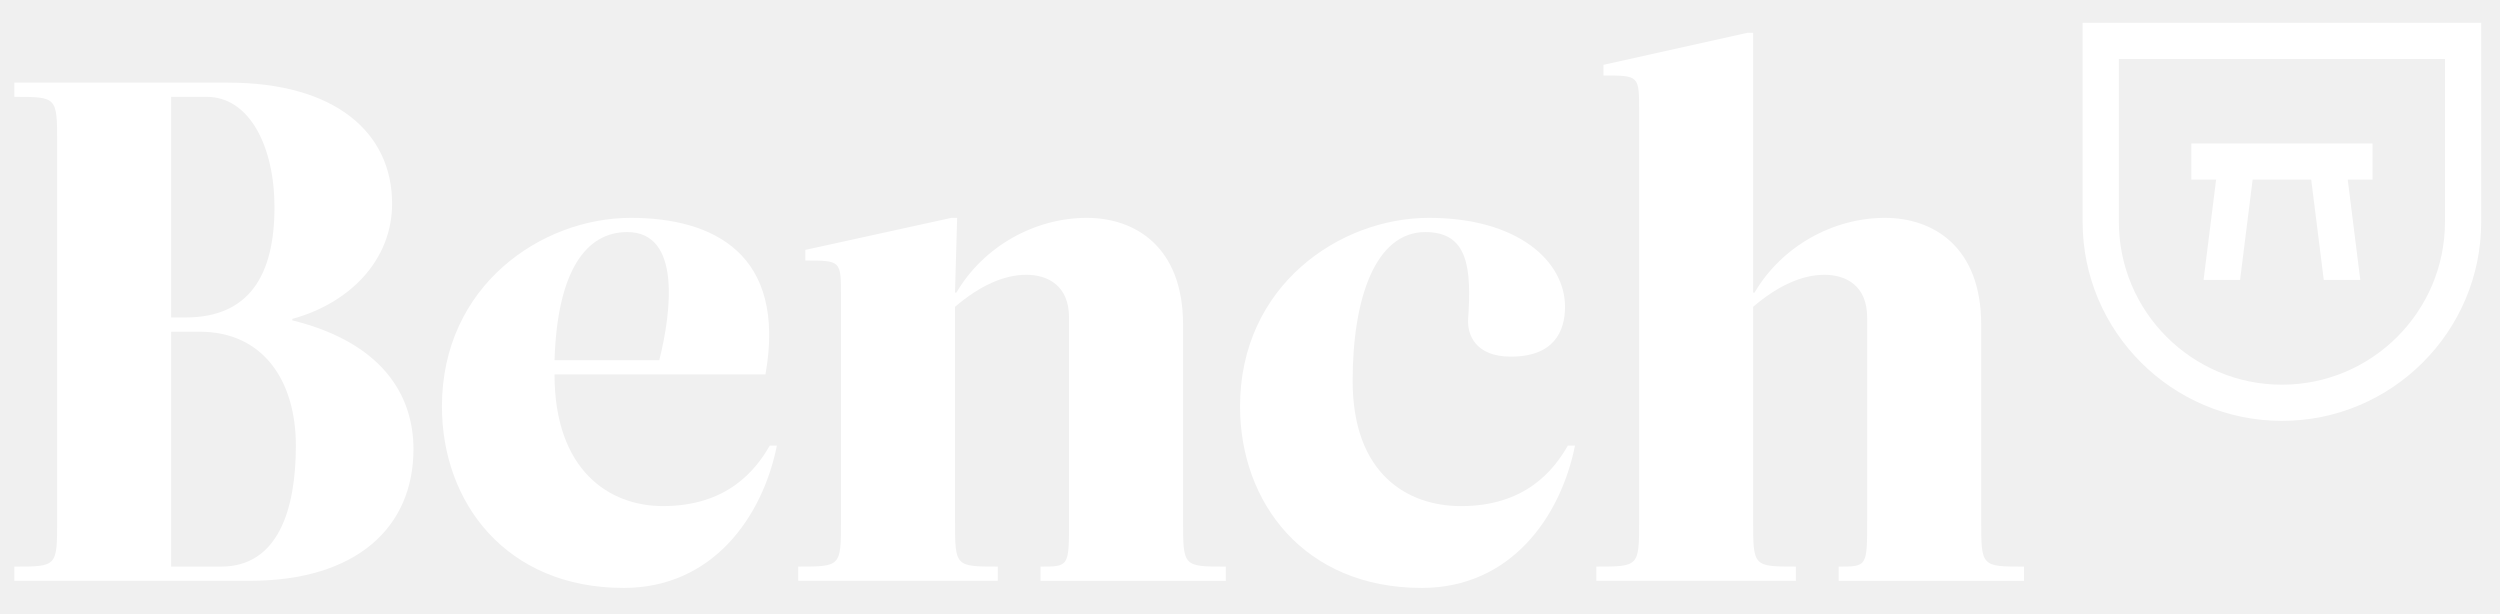
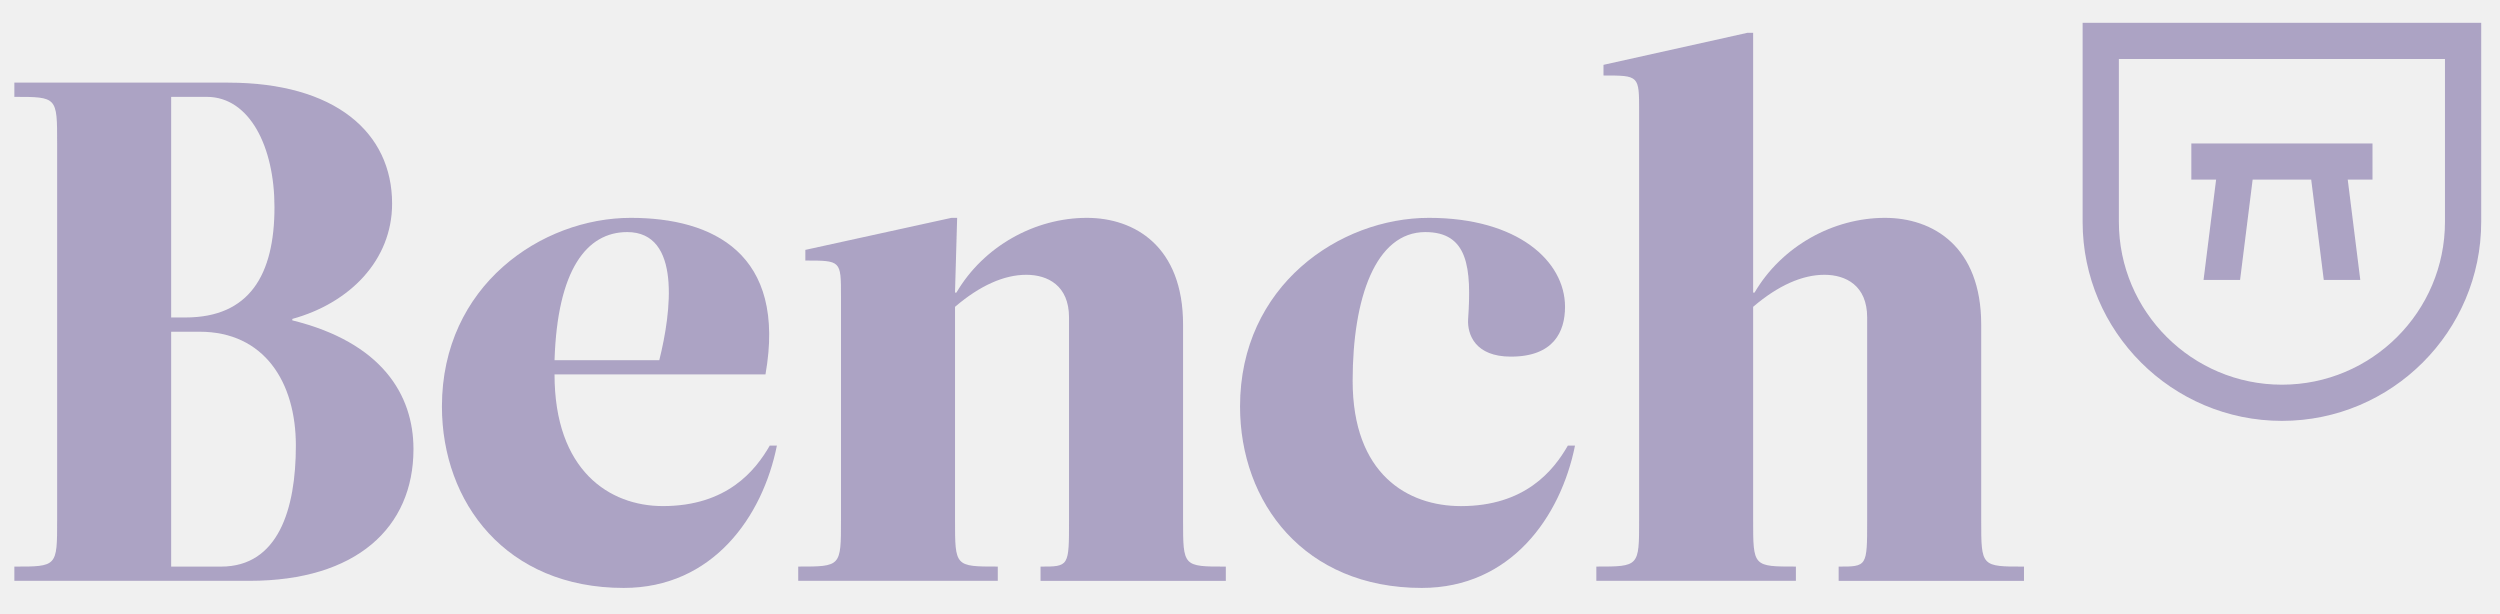
<svg xmlns="http://www.w3.org/2000/svg" width="106" height="26" viewBox="0 0 106 26" fill="none">
  <g clip-path="url(#clip0)">
-     <path d="M96.754 17.845C92.094 17.845 88.303 14.059 88.303 9.406V0.968H105.203V9.406C105.203 14.059 101.412 17.845 96.754 17.845ZM89.84 2.502V9.406C89.84 13.213 92.941 16.311 96.754 16.311C100.565 16.311 103.667 13.213 103.667 9.406V2.502H89.84Z" fill="white" />
-     <path d="M100.594 6.082H92.913V7.616H93.963L93.431 11.868H94.979L95.512 7.616H97.995L98.528 11.868H100.076L99.544 7.616H100.594V6.082Z" fill="white" />
-     <path d="M9.674 3.504C14.207 3.504 16.625 5.616 16.625 8.633C16.625 11.047 14.811 12.858 12.394 13.522V13.583C16.171 14.518 17.531 16.721 17.531 19.044C17.531 22.364 15.113 24.627 10.581 24.627H0.609V24.024C2.423 24.024 2.423 24.024 2.423 22.062V6.068C2.423 4.107 2.423 4.107 0.609 4.107V3.503H9.674V3.504ZM7.861 13.461C10.581 13.461 11.638 11.651 11.638 8.784C11.638 6.219 10.581 4.107 8.768 4.107H7.257V13.461H7.861ZM7.257 14.065V24.024H9.372C11.789 24.024 12.545 21.609 12.545 18.894C12.545 16.178 11.185 14.065 8.466 14.065H7.257V14.065Z" fill="white" />
-     <path d="M18.738 17.234C18.738 12.104 22.968 9.237 26.745 9.237C30.22 9.237 33.362 10.745 32.456 15.875H23.512C23.512 19.949 25.838 21.458 28.105 21.458C30.825 21.458 32.033 19.949 32.638 18.893H32.94C32.336 21.91 30.22 24.928 26.443 24.928C21.457 24.928 18.738 21.308 18.738 17.234ZM23.512 15.272H27.954C28.468 13.22 28.891 9.84 26.594 9.84C24.872 9.84 23.633 11.44 23.512 15.272Z" fill="white" />
-     <path d="M45.327 13.461C45.327 12.104 44.421 11.651 43.514 11.651C42.578 11.651 41.55 12.104 40.493 13.009V22.061C40.493 24.023 40.493 24.023 42.306 24.023V24.627H33.845V24.023C35.658 24.023 35.658 24.023 35.658 22.061V12.556C35.658 11.047 35.658 11.047 34.147 11.047V10.595L40.341 9.237H40.583L40.492 12.405H40.553C41.701 10.444 43.877 9.237 46.083 9.237C48.107 9.237 50.162 10.444 50.162 13.764V22.062C50.162 24.024 50.162 24.024 51.975 24.024V24.628H44.119V24.024C45.327 24.024 45.327 24.024 45.327 22.062V13.461Z" fill="white" />
-     <path d="M61.945 21.459C64.665 21.459 65.873 19.95 66.477 18.893H66.78C66.175 21.911 64.06 24.928 60.283 24.928C55.297 24.928 52.578 21.308 52.578 17.234C52.578 12.104 56.808 9.237 60.585 9.237C64.362 9.237 66.357 11.078 66.357 13.009C66.357 14.065 65.874 15.121 64.061 15.121C62.55 15.121 62.217 14.186 62.247 13.552C62.399 11.349 62.247 9.84 60.434 9.84C58.319 9.84 57.352 12.647 57.352 16.147C57.352 20.101 59.679 21.459 61.945 21.459Z" fill="white" />
-     <path d="M79.168 13.461C79.168 12.104 78.261 11.651 77.354 11.651C76.418 11.651 75.39 12.104 74.333 13.009V22.061C74.333 24.023 74.333 24.023 76.146 24.023V24.627H67.685V24.023C69.499 24.023 69.499 24.023 69.499 22.061V4.711C69.499 3.201 69.499 3.201 67.988 3.201V2.749L74.092 1.391H74.333V12.405H74.394C75.542 10.444 77.717 9.237 79.924 9.237C81.948 9.237 84.003 10.444 84.003 13.764V22.062C84.003 24.024 84.003 24.024 85.817 24.024V24.628H77.959V24.024C79.168 24.024 79.168 24.024 79.168 22.062V13.461Z" fill="white" />
+     <path d="M96.754 17.845C92.094 17.845 88.303 14.059 88.303 9.406V0.968H105.203V9.406C105.203 14.059 101.412 17.845 96.754 17.845ZM89.84 2.502V9.406C89.84 13.213 92.941 16.311 96.754 16.311C100.565 16.311 103.667 13.213 103.667 9.406V2.502H89.84Z" fill="#8476aaa2" />
+     <path d="M100.594 6.082H92.913V7.616H93.963L93.431 11.868H94.979L95.512 7.616H97.995L98.528 11.868H100.076L99.544 7.616H100.594V6.082Z" fill="#8476aaa2" />
+     <path d="M9.674 3.504C14.207 3.504 16.625 5.616 16.625 8.633C16.625 11.047 14.811 12.858 12.394 13.522V13.583C16.171 14.518 17.531 16.721 17.531 19.044C17.531 22.364 15.113 24.627 10.581 24.627H0.609V24.024C2.423 24.024 2.423 24.024 2.423 22.062V6.068C2.423 4.107 2.423 4.107 0.609 4.107V3.503H9.674V3.504ZM7.861 13.461C10.581 13.461 11.638 11.651 11.638 8.784C11.638 6.219 10.581 4.107 8.768 4.107H7.257V13.461H7.861ZM7.257 14.065V24.024H9.372C11.789 24.024 12.545 21.609 12.545 18.894C12.545 16.178 11.185 14.065 8.466 14.065H7.257V14.065Z" fill="#8476aaa2" />
+     <path d="M18.738 17.234C18.738 12.104 22.968 9.237 26.745 9.237C30.22 9.237 33.362 10.745 32.456 15.875H23.512C23.512 19.949 25.838 21.458 28.105 21.458C30.825 21.458 32.033 19.949 32.638 18.893H32.94C32.336 21.91 30.22 24.928 26.443 24.928C21.457 24.928 18.738 21.308 18.738 17.234ZM23.512 15.272H27.954C28.468 13.22 28.891 9.84 26.594 9.84C24.872 9.84 23.633 11.44 23.512 15.272Z" fill="#8476aaa2" />
+     <path d="M45.327 13.461C45.327 12.104 44.421 11.651 43.514 11.651C42.578 11.651 41.55 12.104 40.493 13.009V22.061C40.493 24.023 40.493 24.023 42.306 24.023V24.627H33.845V24.023C35.658 24.023 35.658 24.023 35.658 22.061V12.556C35.658 11.047 35.658 11.047 34.147 11.047V10.595L40.341 9.237H40.583L40.492 12.405H40.553C41.701 10.444 43.877 9.237 46.083 9.237C48.107 9.237 50.162 10.444 50.162 13.764V22.062C50.162 24.024 50.162 24.024 51.975 24.024V24.628H44.119V24.024C45.327 24.024 45.327 24.024 45.327 22.062V13.461Z" fill="#8476aaa2" />
+     <path d="M61.945 21.459C64.665 21.459 65.873 19.95 66.477 18.893H66.78C66.175 21.911 64.06 24.928 60.283 24.928C55.297 24.928 52.578 21.308 52.578 17.234C52.578 12.104 56.808 9.237 60.585 9.237C64.362 9.237 66.357 11.078 66.357 13.009C66.357 14.065 65.874 15.121 64.061 15.121C62.55 15.121 62.217 14.186 62.247 13.552C62.399 11.349 62.247 9.84 60.434 9.84C58.319 9.84 57.352 12.647 57.352 16.147C57.352 20.101 59.679 21.459 61.945 21.459Z" fill="#8476aaa2" />
+     <path d="M79.168 13.461C79.168 12.104 78.261 11.651 77.354 11.651C76.418 11.651 75.39 12.104 74.333 13.009V22.061C74.333 24.023 74.333 24.023 76.146 24.023V24.627H67.685V24.023C69.499 24.023 69.499 24.023 69.499 22.061V4.711C69.499 3.201 69.499 3.201 67.988 3.201V2.749L74.092 1.391H74.333V12.405H74.394C75.542 10.444 77.717 9.237 79.924 9.237C81.948 9.237 84.003 10.444 84.003 13.764V22.062C84.003 24.024 84.003 24.024 85.817 24.024V24.628H77.959V24.024C79.168 24.024 79.168 24.024 79.168 22.062V13.461Z" fill="#8476aaa2" />
  </g>
  <defs>
    <clipPath id="clip0">
-       <rect width="104.688" height="25" fill="white" transform="translate(0.609375 0.516846)" />
+       <rect width="104.688" height="25" fill="#8476aaa2" transform="translate(0.609375 0.516846)" />
    </clipPath>
  </defs>
</svg>
